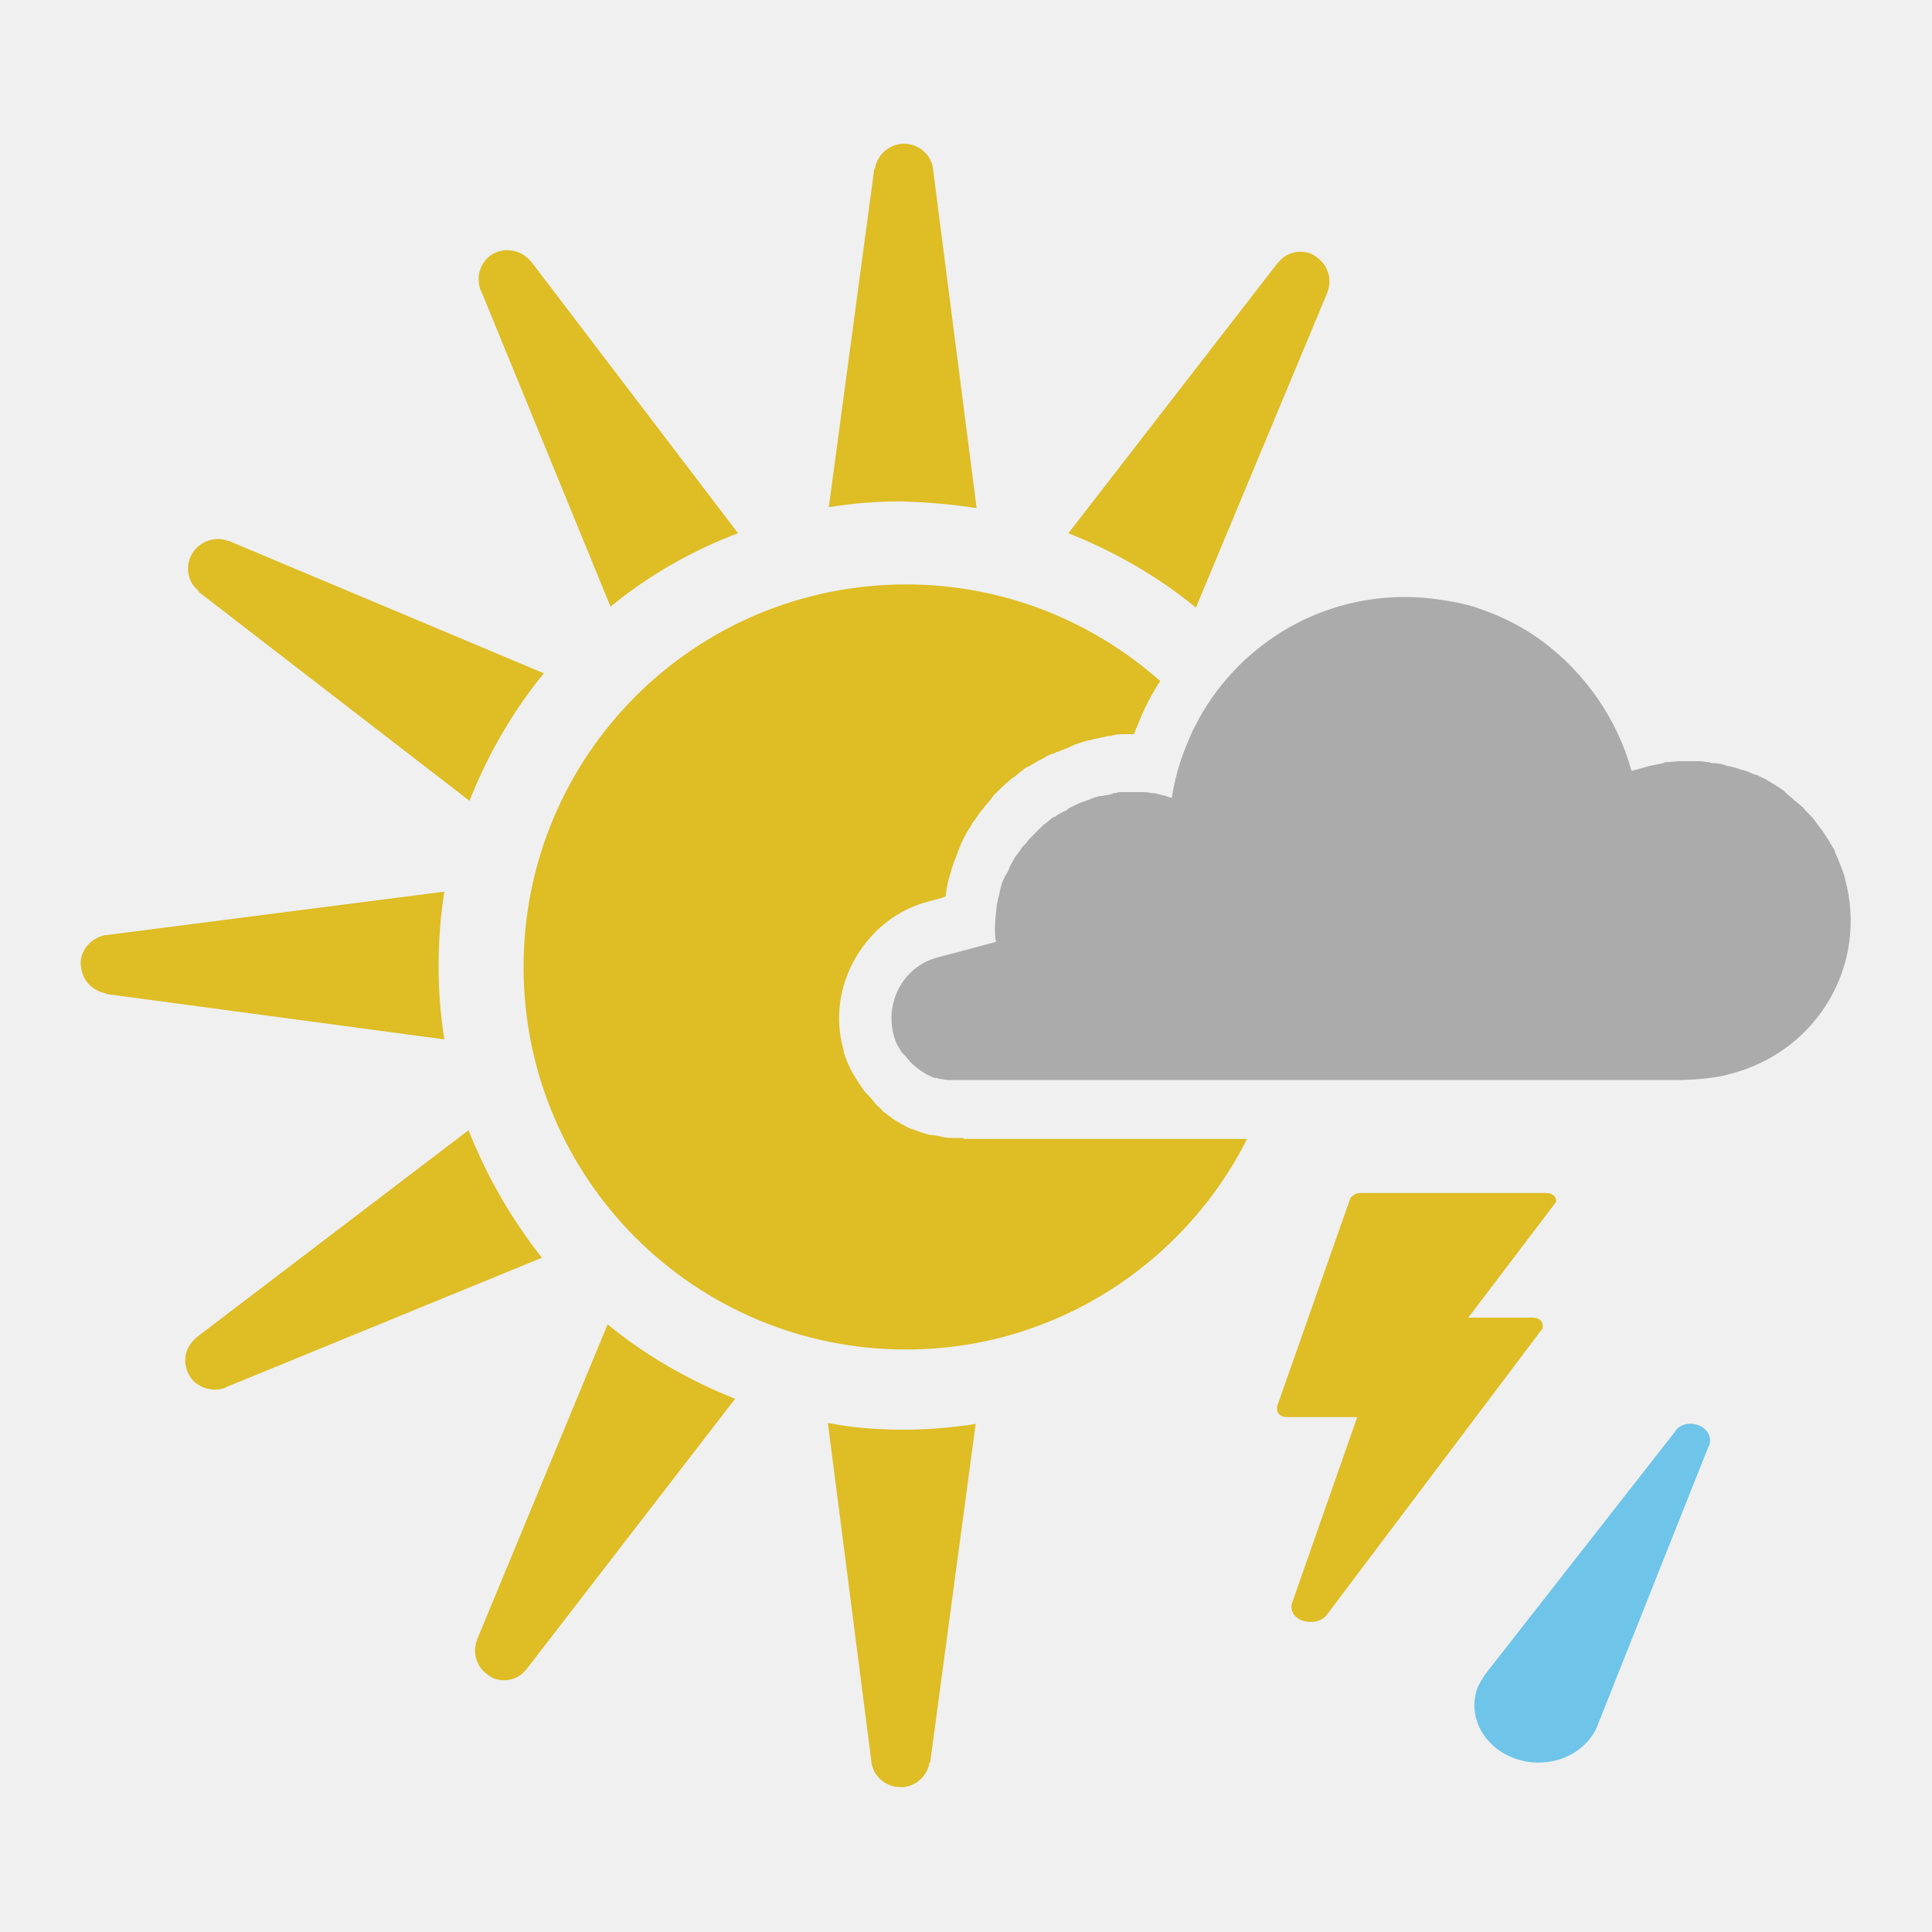
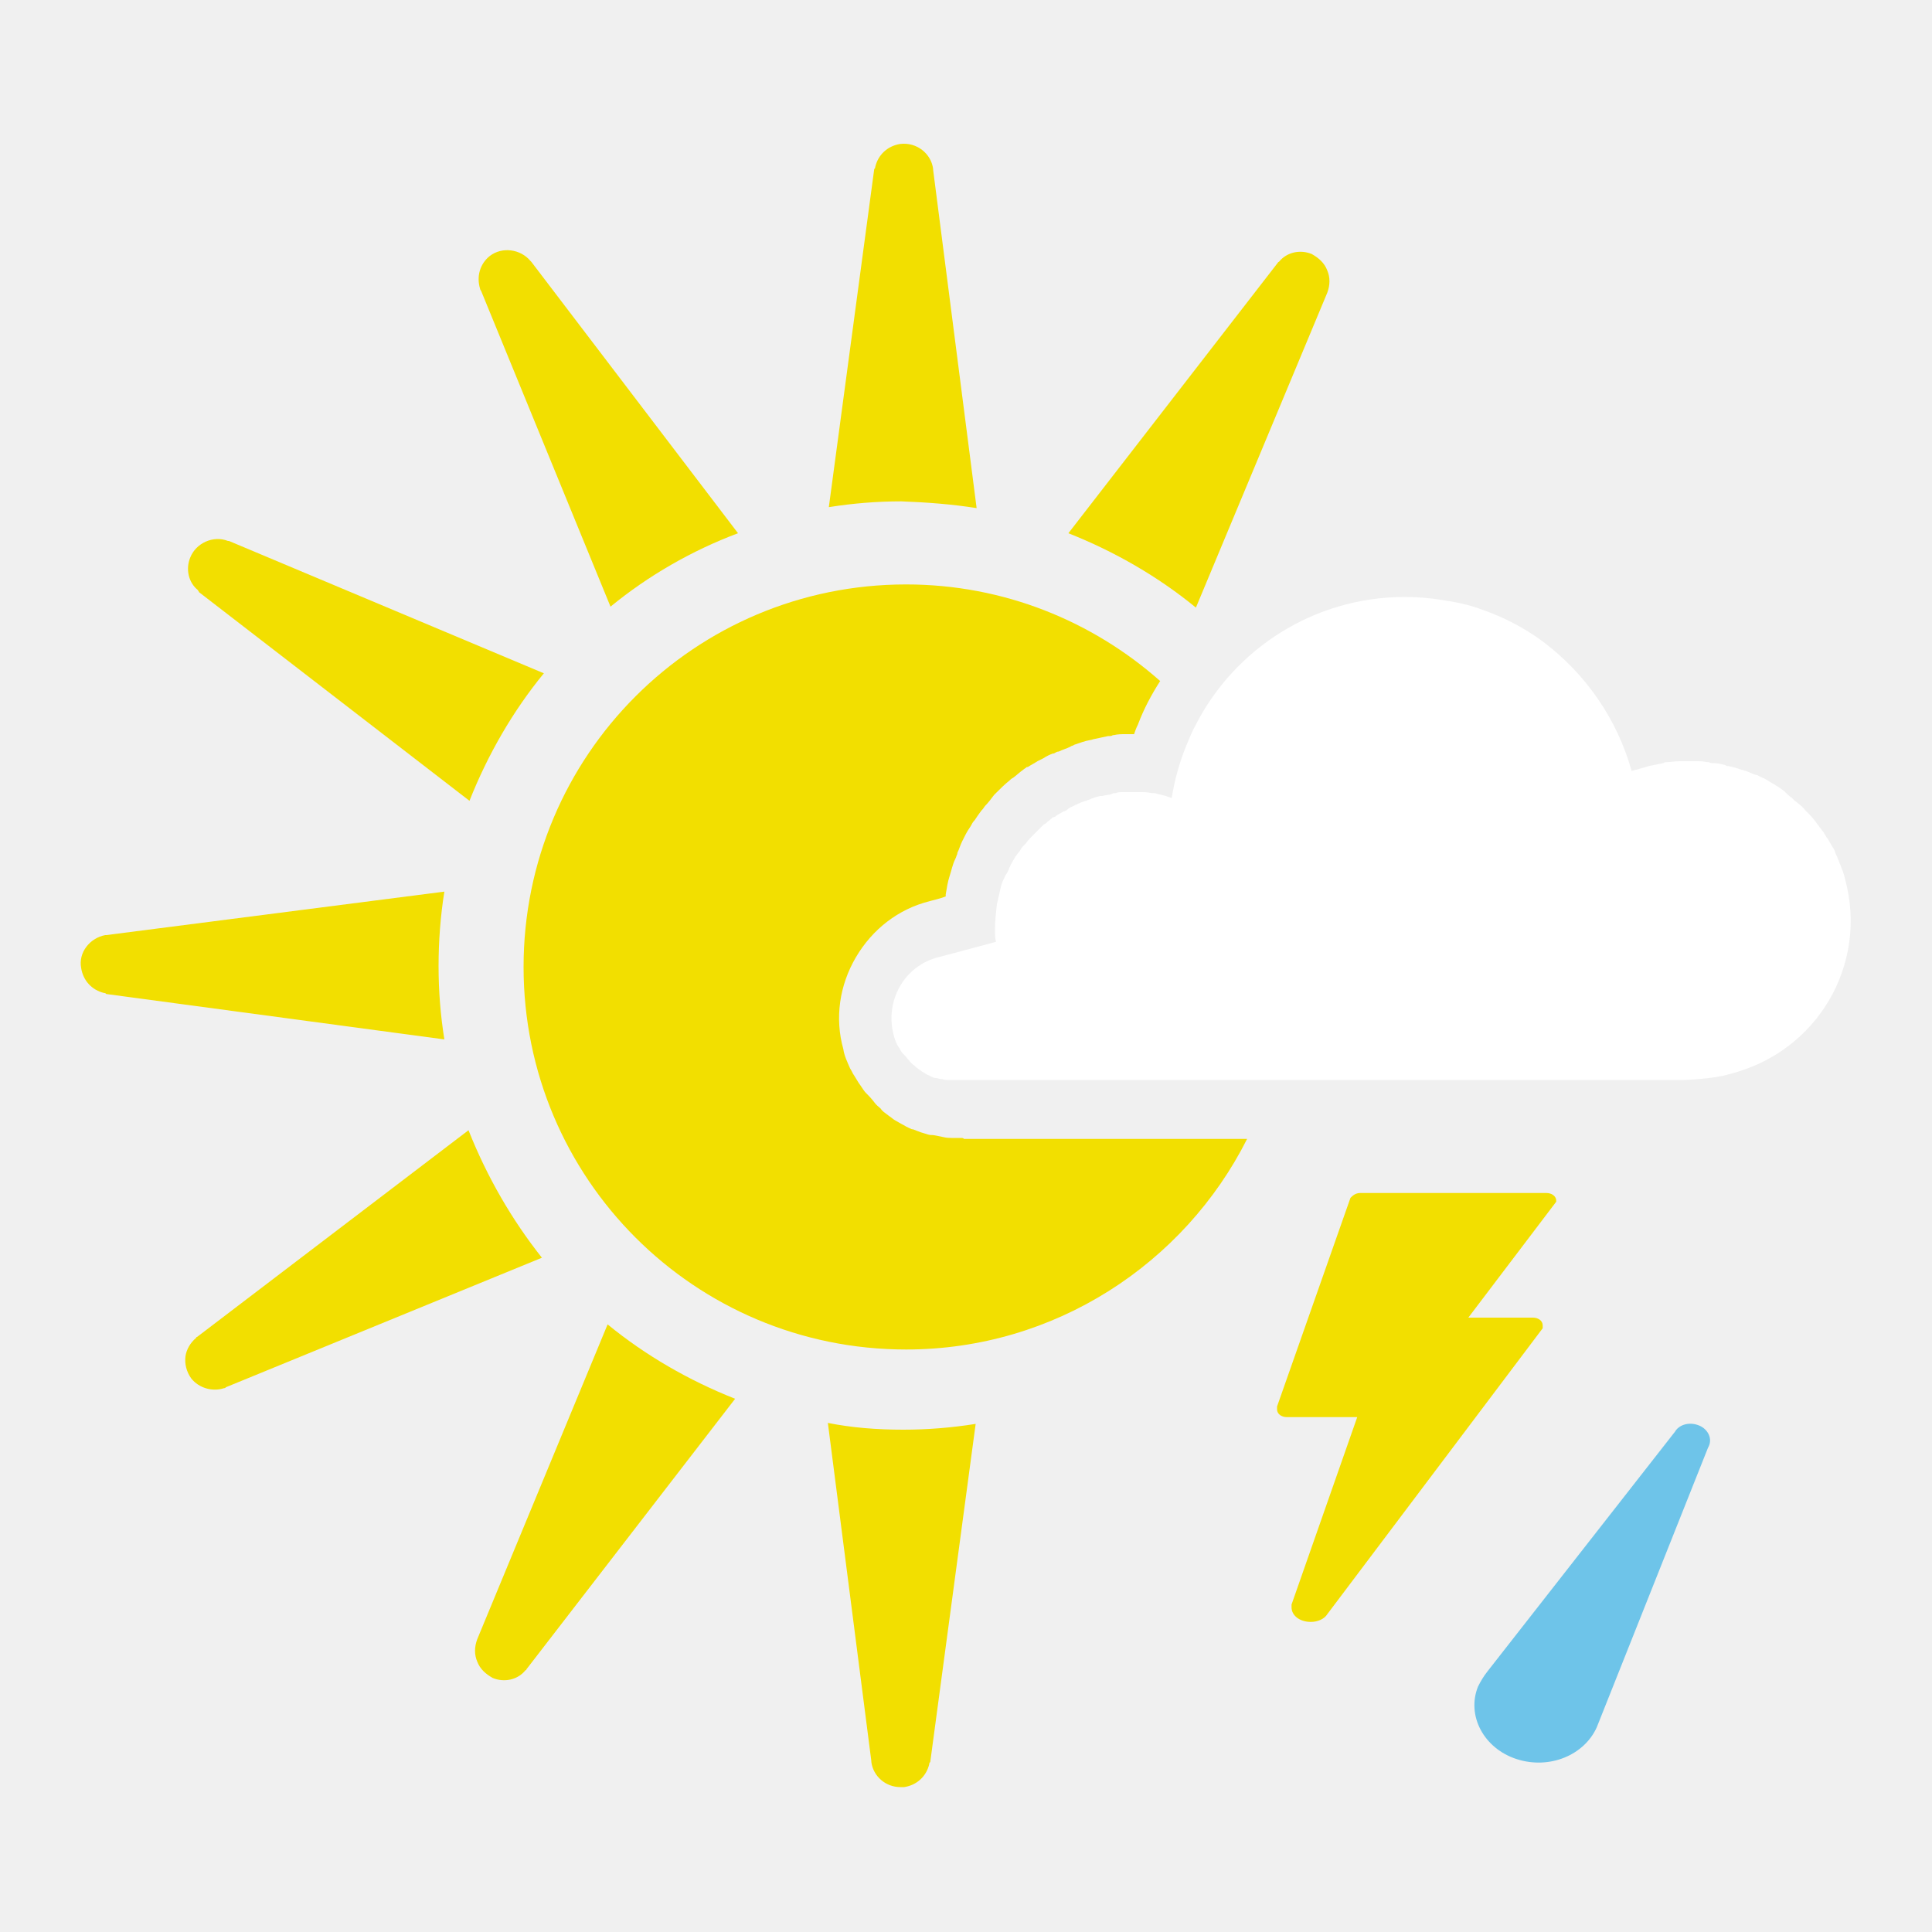
<svg xmlns="http://www.w3.org/2000/svg" version="1.1" x="0px" y="0px" viewBox="0 0 200 200" enable-background="new 0 0 200 200" xml:space="preserve">
  <g id="sun">
</g>
  <g id="clear-night">
</g>
  <g id="mostly-sunny">
</g>
  <g id="mostly-clear-night">
</g>
  <g id="fog">
</g>
  <g id="wind">
</g>
  <g id="cloudy">
</g>
  <g id="partly-cloudy">
</g>
  <g id="partly-cloudy-night">
</g>
  <g id="mostly-cloudy">
</g>
  <g id="mostly-cloudy-night">
</g>
  <g id="default">
</g>
  <g id="light-rain">
</g>
  <g id="rain">
</g>
  <g id="heavy-rain">
</g>
  <g id="scattered-showers-night">
</g>
  <g id="isolated-t-storms">
    <g>
-       <path fill="#DEBD25" d="M161.1,124.3c0-0.5-0.5-0.8-1-0.8l0,0l0,0h-19.3c-0.5,0-0.8,0.3-1,0.5l-7.6,21.6c0,0.2,0,0.2,0,0.3    c0,0.5,0.5,0.8,1,0.8l0,0h7.3l-6.8,19.4l0,0c0,0.2,0,0.3,0,0.3c0,0.8,0.8,1.5,2,1.5c0.7,0,1.4-0.3,1.7-0.8l0,0l22.3-29.6l0,0    c0-0.2,0-0.2,0-0.3c0-0.5-0.5-0.8-1-0.8l0,0l0,0H152l9.1-12L161.1,124.3z" />
+       <path fill="#F2DF00" d="M161.1,124.3c0-0.5-0.5-0.8-1-0.8l0,0l0,0h-19.3c-0.5,0-0.8,0.3-1,0.5l-7.6,21.6c0,0.2,0,0.2,0,0.3    c0,0.5,0.5,0.8,1,0.8l0,0h7.3l-6.8,19.4l0,0c0,0.2,0,0.3,0,0.3c0,0.8,0.8,1.5,2,1.5c0.7,0,1.4-0.3,1.7-0.8l0,0l22.3-29.6l0,0    c0-0.2,0-0.2,0-0.3c0-0.5-0.5-0.8-1-0.8l0,0l0,0H152l9.1-12L161.1,124.3z" />
      <path fill="#6EC4E9" d="M176.9,149.7c0.4-0.9-0.2-1.9-1.2-2.2c-0.9-0.3-1.9,0-2.3,0.7h0L154,173c-0.4,0.5-0.7,1-1,1.6    c-1.2,3,0.6,6.4,4,7.5c3.4,1.1,7-0.4,8.3-3.3h0l11.5-28.9L176.9,149.7L176.9,149.7z" />
    </g>
    <g>
      <g>
        <path fill="none" d="M175,78.8c-0.2,0-0.4,0-0.6,0c0.4,0,0.8,0,1.2,0C175.4,78.8,175.2,78.8,175,78.8z" />
-         <path fill="#DEBD25" d="M99.5,117.8c-0.3,0-0.6,0-0.9,0l-0.1,0l0,0c-0.2,0-0.5,0-0.9-0.1c-0.5-0.1-0.9-0.2-1.1-0.2l-0.1,0     c-0.2,0-0.5-0.1-0.8-0.2c-0.4-0.1-0.8-0.3-1.1-0.4l-0.1,0c-0.2-0.1-0.5-0.2-0.8-0.4c-0.4-0.2-0.7-0.4-0.9-0.5l0,0l0,0     c-0.2-0.1-0.4-0.3-0.7-0.5c-0.4-0.3-0.7-0.5-0.8-0.7l-0.1-0.1c-0.1-0.1-0.4-0.3-0.6-0.6c-0.3-0.4-0.6-0.7-0.8-0.9l-0.1-0.1l0,0     c-0.1-0.1-0.3-0.4-0.5-0.7c-0.3-0.4-0.5-0.8-0.7-1.1c-0.1-0.1-0.2-0.4-0.4-0.7c-0.3-0.7-0.6-1.3-0.7-2c-0.9-3.2-0.4-6.6,1.3-9.5     c1.7-2.9,4.4-5,7.6-5.8l0,0c0.3-0.1,0.9-0.2,1.7-0.5c0-0.1,0-0.1,0-0.2c0.1-0.6,0.2-1.3,0.4-1.9c0.2-0.6,0.3-1.2,0.6-1.8     c0.1-0.2,0.1-0.3,0.2-0.5l0-0.1c0.2-0.4,0.3-0.8,0.5-1.2c0.1-0.2,0.2-0.4,0.3-0.6c0.2-0.4,0.4-0.7,0.6-1c0.1-0.2,0.2-0.4,0.4-0.6     c0.2-0.3,0.4-0.6,0.7-1l0.1-0.1c0.1-0.1,0.2-0.3,0.3-0.4c0.3-0.3,0.6-0.7,0.9-1.1c0.1-0.1,0.2-0.2,0.3-0.3     c0.4-0.4,0.8-0.8,1.3-1.2c0.1-0.1,0.2-0.2,0.4-0.3c0.4-0.3,0.7-0.6,1-0.8c0.1-0.1,0.3-0.2,0.4-0.3l0.1,0c0.3-0.2,0.7-0.4,1-0.6     c0.2-0.1,0.4-0.2,0.6-0.3c0.3-0.2,0.7-0.4,1-0.5l0.1,0c0.2-0.1,0.3-0.2,0.5-0.2c0.4-0.2,0.8-0.3,1.2-0.5c0.1-0.1,0.3-0.1,0.4-0.2     c0.6-0.2,1.1-0.4,1.7-0.5c0.1,0,0.3-0.1,0.4-0.1c0.5-0.1,0.9-0.2,1.4-0.3c0.2,0,0.4,0,0.5-0.1l0.1,0c0.4-0.1,0.8-0.1,1.2-0.1     c0.2,0,0.5,0,0.7,0c0.1,0,0.1,0,0.2,0c0.1-0.3,0.2-0.6,0.4-1c0.6-1.6,1.4-3.1,2.3-4.5c-7-6.2-16.2-10-26.3-10     c-21.9,0-39.6,17.7-39.6,39.6c0,21.9,17.7,39.6,39.6,39.6c15.4,0,28.8-8.9,35.3-21.8H99.8C99.7,117.8,99.6,117.8,99.5,117.8z" />
+         <path fill="#F2DF00" d="M99.5,117.8c-0.3,0-0.6,0-0.9,0l-0.1,0l0,0c-0.2,0-0.5,0-0.9-0.1c-0.5-0.1-0.9-0.2-1.1-0.2l-0.1,0     c-0.2,0-0.5-0.1-0.8-0.2c-0.4-0.1-0.8-0.3-1.1-0.4l-0.1,0c-0.2-0.1-0.5-0.2-0.8-0.4c-0.4-0.2-0.7-0.4-0.9-0.5l0,0l0,0     c-0.2-0.1-0.4-0.3-0.7-0.5c-0.4-0.3-0.7-0.5-0.8-0.7l-0.1-0.1c-0.1-0.1-0.4-0.3-0.6-0.6c-0.3-0.4-0.6-0.7-0.8-0.9l-0.1-0.1l0,0     c-0.1-0.1-0.3-0.4-0.5-0.7c-0.3-0.4-0.5-0.8-0.7-1.1c-0.1-0.1-0.2-0.4-0.4-0.7c-0.3-0.7-0.6-1.3-0.7-2c-0.9-3.2-0.4-6.6,1.3-9.5     c1.7-2.9,4.4-5,7.6-5.8l0,0c0.3-0.1,0.9-0.2,1.7-0.5c0-0.1,0-0.1,0-0.2c0.1-0.6,0.2-1.3,0.4-1.9c0.2-0.6,0.3-1.2,0.6-1.8     c0.1-0.2,0.1-0.3,0.2-0.5l0-0.1c0.2-0.4,0.3-0.8,0.5-1.2c0.1-0.2,0.2-0.4,0.3-0.6c0.2-0.4,0.4-0.7,0.6-1c0.1-0.2,0.2-0.4,0.4-0.6     c0.2-0.3,0.4-0.6,0.7-1l0.1-0.1c0.1-0.1,0.2-0.3,0.3-0.4c0.3-0.3,0.6-0.7,0.9-1.1c0.1-0.1,0.2-0.2,0.3-0.3     c0.4-0.4,0.8-0.8,1.3-1.2c0.1-0.1,0.2-0.2,0.4-0.3c0.4-0.3,0.7-0.6,1-0.8c0.1-0.1,0.3-0.2,0.4-0.3l0.1,0c0.3-0.2,0.7-0.4,1-0.6     c0.2-0.1,0.4-0.2,0.6-0.3c0.3-0.2,0.7-0.4,1-0.5l0.1,0c0.2-0.1,0.3-0.2,0.5-0.2c0.4-0.2,0.8-0.3,1.2-0.5c0.1-0.1,0.3-0.1,0.4-0.2     c0.6-0.2,1.1-0.4,1.7-0.5c0.1,0,0.3-0.1,0.4-0.1c0.5-0.1,0.9-0.2,1.4-0.3c0.2,0,0.4,0,0.5-0.1l0.1,0c0.4-0.1,0.8-0.1,1.2-0.1     c0.2,0,0.5,0,0.7,0c0.1,0,0.1,0,0.2,0c0.1-0.3,0.2-0.6,0.4-1c0.6-1.6,1.4-3.1,2.3-4.5c-7-6.2-16.2-10-26.3-10     c-21.9,0-39.6,17.7-39.6,39.6c0,21.9,17.7,39.6,39.6,39.6c15.4,0,28.8-8.9,35.3-21.8H99.8C99.7,117.8,99.6,117.8,99.5,117.8z" />
        <path fill="#DDC72D" d="M99.5,111.8c0.1,0,0.1,0,0.2,0c-0.3,0-0.5,0-0.8,0C99.1,111.8,99.3,111.8,99.5,111.8z" />
        <path fill="#DDC72D" d="M117.5,81.9c-0.2,0-0.3,0-0.5,0c0.3,0,0.6,0,1,0C117.8,81.9,117.7,81.9,117.5,81.9z" />
-         <path fill="#DEBD25" d="M49.8,30.1l13.4,32.7c3.9-3.2,8.4-5.8,13.2-7.6L55,27.1c0,0,0,0-0.1-0.1c-1-1.2-2.9-1.5-4.2-0.5     c-1,0.8-1.4,2.1-1,3.4C49.7,29.9,49.7,30,49.8,30.1z" />
-         <path fill="#DEBD25" d="M101.1,52.6l-4.5-35c0,0,0-0.1,0-0.1c-0.2-1.6-1.7-2.8-3.4-2.6c-1.3,0.2-2.3,1.1-2.6,2.4     c0,0.1,0,0.1-0.1,0.2l-4.7,35c2.5-0.4,5-0.6,7.5-0.6C96,52,98.6,52.2,101.1,52.6z" />
-         <path fill="#DEBD25" d="M45.4,100c0-2.6,0.2-5.2,0.6-7.7l-35,4.5c0,0-0.1,0-0.1,0c-1.6,0.3-2.8,1.8-2.5,3.4     c0.2,1.3,1.1,2.3,2.4,2.6c0.1,0,0.1,0,0.2,0.1l35,4.7C45.6,105.1,45.4,102.6,45.4,100z" />
-         <path fill="#DEBD25" d="M137.4,30.3C137.4,30.3,137.4,30.2,137.4,30.3c0.3-0.8,0.3-1.6,0-2.3c-0.3-0.8-0.9-1.3-1.6-1.7     c-1.2-0.5-2.6-0.2-3.4,0.8c-0.1,0-0.1,0.1-0.2,0.2l-21.6,27.9c4.8,1.9,9.3,4.5,13.2,7.7L137.4,30.3z" />
-         <path fill="#DEBD25" d="M20.6,61.3l28,21.6c1.9-4.8,4.5-9.3,7.7-13.2L23.7,56c0,0-0.1,0-0.1,0c-1.5-0.6-3.3,0.2-3.9,1.7     c-0.5,1.2-0.2,2.6,0.8,3.4C20.5,61.2,20.6,61.2,20.6,61.3z" />
-         <path fill="#DEBD25" d="M48.5,117l-28.1,21.4c0,0-0.1,0-0.1,0.1c-0.6,0.5-1,1.2-1.1,1.9c-0.1,0.8,0.1,1.6,0.6,2.3     c0.8,1,2.2,1.4,3.4,1c0.1,0,0.1,0,0.2-0.1l32.7-13.4C53,126.3,50.4,121.8,48.5,117z" />
-         <path fill="#DEBD25" d="M85.7,147.3l4.5,35c0,0,0,0.1,0,0.1c0.2,1.5,1.5,2.6,3,2.6c0.1,0,0.3,0,0.4,0c1.3-0.2,2.3-1.1,2.6-2.4     c0-0.1,0-0.1,0.1-0.2l4.7-35c-2.5,0.4-5,0.6-7.5,0.6C90.8,148,88.2,147.8,85.7,147.3z" />
-         <path fill="#DEBD25" d="M49.4,169.7C49.4,169.7,49.4,169.8,49.4,169.7c-0.3,0.8-0.3,1.6,0,2.3c0.3,0.8,0.9,1.3,1.6,1.7     c1.2,0.5,2.6,0.2,3.4-0.8c0.1,0,0.1-0.1,0.1-0.1l21.6-28c-4.8-1.9-9.3-4.5-13.2-7.7L49.4,169.7z" />
-         <path fill="#ABABAB" d="M191,91c-0.1-0.5-0.3-1-0.5-1.5c-0.1-0.2-0.1-0.3-0.2-0.5c-0.1-0.3-0.3-0.6-0.4-1     c-0.1-0.2-0.2-0.3-0.3-0.5c-0.2-0.3-0.3-0.6-0.5-0.8c-0.1-0.2-0.2-0.3-0.3-0.5c-0.2-0.3-0.4-0.5-0.6-0.8     c-0.1-0.1-0.2-0.3-0.3-0.4c-0.2-0.3-0.5-0.6-0.8-0.9c-0.1-0.1-0.1-0.1-0.2-0.2c-0.3-0.4-0.7-0.7-1.1-1c-0.1-0.1-0.2-0.2-0.3-0.3     c-0.3-0.2-0.5-0.4-0.8-0.7c-0.1-0.1-0.3-0.2-0.4-0.3c-0.3-0.2-0.5-0.3-0.8-0.5c-0.2-0.1-0.3-0.2-0.5-0.3     c-0.3-0.2-0.6-0.3-0.8-0.4c-0.2-0.1-0.3-0.2-0.5-0.2c-0.3-0.1-0.7-0.3-1-0.4c-0.1,0-0.2-0.1-0.4-0.1c-0.5-0.2-0.9-0.3-1.4-0.4     c-0.1,0-0.2,0-0.3-0.1c-0.4-0.1-0.8-0.2-1.2-0.2c-0.2,0-0.3,0-0.5-0.1c-0.3,0-0.6-0.1-1-0.1c-0.2,0-0.4,0-0.6,0     c-0.4,0-0.8,0-1.2,0c-0.1,0-0.1,0-0.2,0c-0.5,0-1,0.1-1.4,0.1c-0.1,0-0.2,0-0.3,0.1c-0.5,0.1-1,0.2-1.5,0.3c0,0-0.6,0.2-1.8,0.5     c-1.5-5.4-4.8-10.1-9.2-13.4c0,0,0,0,0,0c-1.9-1.4-4-2.5-6.3-3.3c-1.3-0.5-2.8-0.8-4.2-1c-1.2-0.2-2.5-0.3-3.8-0.3     c-9.4,0-17.6,5.4-21.6,13.2c-0.4,0.7-0.7,1.5-1,2.2c-0.7,1.7-1.2,3.5-1.5,5.4c-0.4-0.1-0.6-0.2-0.6-0.2c-0.4-0.1-0.8-0.2-1.2-0.3     c-0.1,0-0.2,0-0.3,0c-0.4-0.1-0.8-0.1-1.2-0.1c-0.1,0-0.1,0-0.2,0c-0.3,0-0.6,0-1,0c-0.2,0-0.3,0-0.5,0c-0.3,0-0.6,0-0.8,0.1     c-0.1,0-0.3,0-0.4,0.1c-0.3,0.1-0.7,0.1-1,0.2c-0.1,0-0.1,0-0.2,0c-0.4,0.1-0.8,0.2-1.2,0.4c-0.1,0-0.2,0.1-0.3,0.1     c-0.3,0.1-0.6,0.2-0.8,0.3c-0.1,0.1-0.3,0.1-0.4,0.2c-0.2,0.1-0.5,0.2-0.7,0.4c-0.1,0.1-0.3,0.2-0.4,0.2     c-0.2,0.1-0.5,0.3-0.7,0.4c-0.1,0.1-0.2,0.2-0.4,0.2c-0.2,0.2-0.5,0.4-0.7,0.6c-0.1,0.1-0.2,0.1-0.3,0.2     c-0.3,0.3-0.6,0.6-0.9,0.9c-0.1,0.1-0.1,0.1-0.2,0.2c-0.2,0.2-0.5,0.5-0.7,0.8c-0.1,0.1-0.2,0.2-0.3,0.3     c-0.2,0.2-0.3,0.5-0.5,0.7c-0.1,0.1-0.2,0.3-0.3,0.4c-0.1,0.2-0.3,0.5-0.4,0.7c-0.1,0.1-0.1,0.3-0.2,0.4     c-0.1,0.3-0.2,0.5-0.4,0.8c-0.1,0.1-0.1,0.3-0.2,0.4c-0.2,0.4-0.3,0.8-0.4,1.3c-0.1,0.4-0.2,0.9-0.3,1.3     c-0.1,0.9-0.2,1.7-0.2,2.6c0,0.4,0,0.9,0.1,1.3c-3.7,1-6,1.6-6,1.6c-3.5,0.9-5.5,4.5-4.6,8c0.1,0.4,0.2,0.7,0.4,1.1     c0.1,0.1,0.1,0.2,0.2,0.3c0.1,0.2,0.2,0.4,0.4,0.6c0.1,0.1,0.2,0.2,0.3,0.3c0.1,0.2,0.3,0.3,0.4,0.5c0.1,0.1,0.2,0.2,0.3,0.3     c0.2,0.1,0.3,0.3,0.5,0.4c0.1,0.1,0.3,0.2,0.4,0.3c0.2,0.1,0.3,0.2,0.5,0.3c0.1,0.1,0.3,0.1,0.4,0.2c0.2,0.1,0.4,0.2,0.6,0.2     c0.2,0,0.3,0.1,0.5,0.1c0.2,0,0.4,0.1,0.6,0.1c0.2,0,0.3,0,0.5,0c0.3,0,0.5,0,0.8,0h29.5h2h43.5c0,0,3.1-0.1,4.7-0.6     C188.2,108.9,193.4,99.8,191,91z" />
+         <path fill="#F2DF00" d="M49.8,30.1l13.4,32.7c3.9-3.2,8.4-5.8,13.2-7.6L55,27.1c0,0,0,0-0.1-0.1c-1-1.2-2.9-1.5-4.2-0.5     c-1,0.8-1.4,2.1-1,3.4C49.7,29.9,49.7,30,49.8,30.1z" />
+         <path fill="#F2DF00" d="M101.1,52.6l-4.5-35c0,0,0-0.1,0-0.1c-0.2-1.6-1.7-2.8-3.4-2.6c-1.3,0.2-2.3,1.1-2.6,2.4     c0,0.1,0,0.1-0.1,0.2l-4.7,35c2.5-0.4,5-0.6,7.5-0.6C96,52,98.6,52.2,101.1,52.6z" />
+         <path fill="#F2DF00" d="M45.4,100c0-2.6,0.2-5.2,0.6-7.7l-35,4.5c0,0-0.1,0-0.1,0c-1.6,0.3-2.8,1.8-2.5,3.4     c0.2,1.3,1.1,2.3,2.4,2.6c0.1,0,0.1,0,0.2,0.1l35,4.7C45.6,105.1,45.4,102.6,45.4,100z" />
+         <path fill="#F2DF00" d="M137.4,30.3C137.4,30.3,137.4,30.2,137.4,30.3c0.3-0.8,0.3-1.6,0-2.3c-0.3-0.8-0.9-1.3-1.6-1.7     c-1.2-0.5-2.6-0.2-3.4,0.8c-0.1,0-0.1,0.1-0.2,0.2l-21.6,27.9c4.8,1.9,9.3,4.5,13.2,7.7L137.4,30.3z" />
+         <path fill="#F2DF00" d="M20.6,61.3l28,21.6c1.9-4.8,4.5-9.3,7.7-13.2L23.7,56c0,0-0.1,0-0.1,0c-1.5-0.6-3.3,0.2-3.9,1.7     c-0.5,1.2-0.2,2.6,0.8,3.4C20.5,61.2,20.6,61.2,20.6,61.3z" />
+         <path fill="#F2DF00" d="M48.5,117l-28.1,21.4c0,0-0.1,0-0.1,0.1c-0.6,0.5-1,1.2-1.1,1.9c-0.1,0.8,0.1,1.6,0.6,2.3     c0.8,1,2.2,1.4,3.4,1c0.1,0,0.1,0,0.2-0.1l32.7-13.4C53,126.3,50.4,121.8,48.5,117z" />
+         <path fill="#F2DF00" d="M85.7,147.3l4.5,35c0,0,0,0.1,0,0.1c0.2,1.5,1.5,2.6,3,2.6c0.1,0,0.3,0,0.4,0c1.3-0.2,2.3-1.1,2.6-2.4     c0-0.1,0-0.1,0.1-0.2l4.7-35c-2.5,0.4-5,0.6-7.5,0.6C90.8,148,88.2,147.8,85.7,147.3z" />
+         <path fill="#F2DF00" d="M49.4,169.7C49.4,169.7,49.4,169.8,49.4,169.7c-0.3,0.8-0.3,1.6,0,2.3c0.3,0.8,0.9,1.3,1.6,1.7     c1.2,0.5,2.6,0.2,3.4-0.8c0.1,0,0.1-0.1,0.1-0.1l21.6-28c-4.8-1.9-9.3-4.5-13.2-7.7L49.4,169.7z" />
+         <path fill="#FFFFFF" d="M191,91c-0.1-0.5-0.3-1-0.5-1.5c-0.1-0.2-0.1-0.3-0.2-0.5c-0.1-0.3-0.3-0.6-0.4-1     c-0.1-0.2-0.2-0.3-0.3-0.5c-0.2-0.3-0.3-0.6-0.5-0.8c-0.1-0.2-0.2-0.3-0.3-0.5c-0.2-0.3-0.4-0.5-0.6-0.8     c-0.1-0.1-0.2-0.3-0.3-0.4c-0.2-0.3-0.5-0.6-0.8-0.9c-0.1-0.1-0.1-0.1-0.2-0.2c-0.3-0.4-0.7-0.7-1.1-1c-0.1-0.1-0.2-0.2-0.3-0.3     c-0.3-0.2-0.5-0.4-0.8-0.7c-0.1-0.1-0.3-0.2-0.4-0.3c-0.3-0.2-0.5-0.3-0.8-0.5c-0.2-0.1-0.3-0.2-0.5-0.3     c-0.3-0.2-0.6-0.3-0.8-0.4c-0.2-0.1-0.3-0.2-0.5-0.2c-0.3-0.1-0.7-0.3-1-0.4c-0.1,0-0.2-0.1-0.4-0.1c-0.5-0.2-0.9-0.3-1.4-0.4     c-0.1,0-0.2,0-0.3-0.1c-0.4-0.1-0.8-0.2-1.2-0.2c-0.2,0-0.3,0-0.5-0.1c-0.3,0-0.6-0.1-1-0.1c-0.2,0-0.4,0-0.6,0     c-0.4,0-0.8,0-1.2,0c-0.1,0-0.1,0-0.2,0c-0.5,0-1,0.1-1.4,0.1c-0.1,0-0.2,0-0.3,0.1c-0.5,0.1-1,0.2-1.5,0.3c0,0-0.6,0.2-1.8,0.5     c-1.5-5.4-4.8-10.1-9.2-13.4c0,0,0,0,0,0c-1.9-1.4-4-2.5-6.3-3.3c-1.3-0.5-2.8-0.8-4.2-1c-1.2-0.2-2.5-0.3-3.8-0.3     c-9.4,0-17.6,5.4-21.6,13.2c-0.4,0.7-0.7,1.5-1,2.2c-0.7,1.7-1.2,3.5-1.5,5.4c-0.4-0.1-0.6-0.2-0.6-0.2c-0.4-0.1-0.8-0.2-1.2-0.3     c-0.1,0-0.2,0-0.3,0c-0.4-0.1-0.8-0.1-1.2-0.1c-0.1,0-0.1,0-0.2,0c-0.3,0-0.6,0-1,0c-0.2,0-0.3,0-0.5,0c-0.3,0-0.6,0-0.8,0.1     c-0.1,0-0.3,0-0.4,0.1c-0.3,0.1-0.7,0.1-1,0.2c-0.1,0-0.1,0-0.2,0c-0.4,0.1-0.8,0.2-1.2,0.4c-0.1,0-0.2,0.1-0.3,0.1     c-0.3,0.1-0.6,0.2-0.8,0.3c-0.1,0.1-0.3,0.1-0.4,0.2c-0.2,0.1-0.5,0.2-0.7,0.4c-0.1,0.1-0.3,0.2-0.4,0.2     c-0.2,0.1-0.5,0.3-0.7,0.4c-0.1,0.1-0.2,0.2-0.4,0.2c-0.2,0.2-0.5,0.4-0.7,0.6c-0.1,0.1-0.2,0.1-0.3,0.2     c-0.3,0.3-0.6,0.6-0.9,0.9c-0.1,0.1-0.1,0.1-0.2,0.2c-0.2,0.2-0.5,0.5-0.7,0.8c-0.1,0.1-0.2,0.2-0.3,0.3     c-0.2,0.2-0.3,0.5-0.5,0.7c-0.1,0.1-0.2,0.3-0.3,0.4c-0.1,0.2-0.3,0.5-0.4,0.7c-0.1,0.1-0.1,0.3-0.2,0.4     c-0.1,0.3-0.2,0.5-0.4,0.8c-0.1,0.1-0.1,0.3-0.2,0.4c-0.2,0.4-0.3,0.8-0.4,1.3c-0.1,0.4-0.2,0.9-0.3,1.3     c-0.1,0.9-0.2,1.7-0.2,2.6c0,0.4,0,0.9,0.1,1.3c-3.7,1-6,1.6-6,1.6c-3.5,0.9-5.5,4.5-4.6,8c0.1,0.4,0.2,0.7,0.4,1.1     c0.1,0.1,0.1,0.2,0.2,0.3c0.1,0.2,0.2,0.4,0.4,0.6c0.1,0.1,0.2,0.2,0.3,0.3c0.1,0.2,0.3,0.3,0.4,0.5c0.1,0.1,0.2,0.2,0.3,0.3     c0.2,0.1,0.3,0.3,0.5,0.4c0.1,0.1,0.3,0.2,0.4,0.3c0.2,0.1,0.3,0.2,0.5,0.3c0.1,0.1,0.3,0.1,0.4,0.2c0.2,0.1,0.4,0.2,0.6,0.2     c0.2,0,0.3,0.1,0.5,0.1c0.2,0,0.4,0.1,0.6,0.1c0.2,0,0.3,0,0.5,0c0.3,0,0.5,0,0.8,0h29.5h2h43.5c0,0,3.1-0.1,4.7-0.6     C188.2,108.9,193.4,99.8,191,91z" />
      </g>
    </g>
  </g>
  <g id="scattered-t-storms">
</g>
  <g id="scattered-t-storms-night">
</g>
  <g id="strong-t-storms">
</g>
  <g id="flurries">
</g>
  <g id="snow">
</g>
  <g id="heavy-snow">
</g>
  <g id="blowing-snow">
</g>
  <g id="scattered-snow">
</g>
  <g id="scattered-snow-night">
</g>
  <g id="freezing-drizzle">
</g>
  <g id="freezing-rain">
</g>
  <g id="wintry-mix">
</g>
  <g id="sleet">
</g>
  <g id="tornado">
</g>
  <g id="hurricane">
</g>
</svg>
